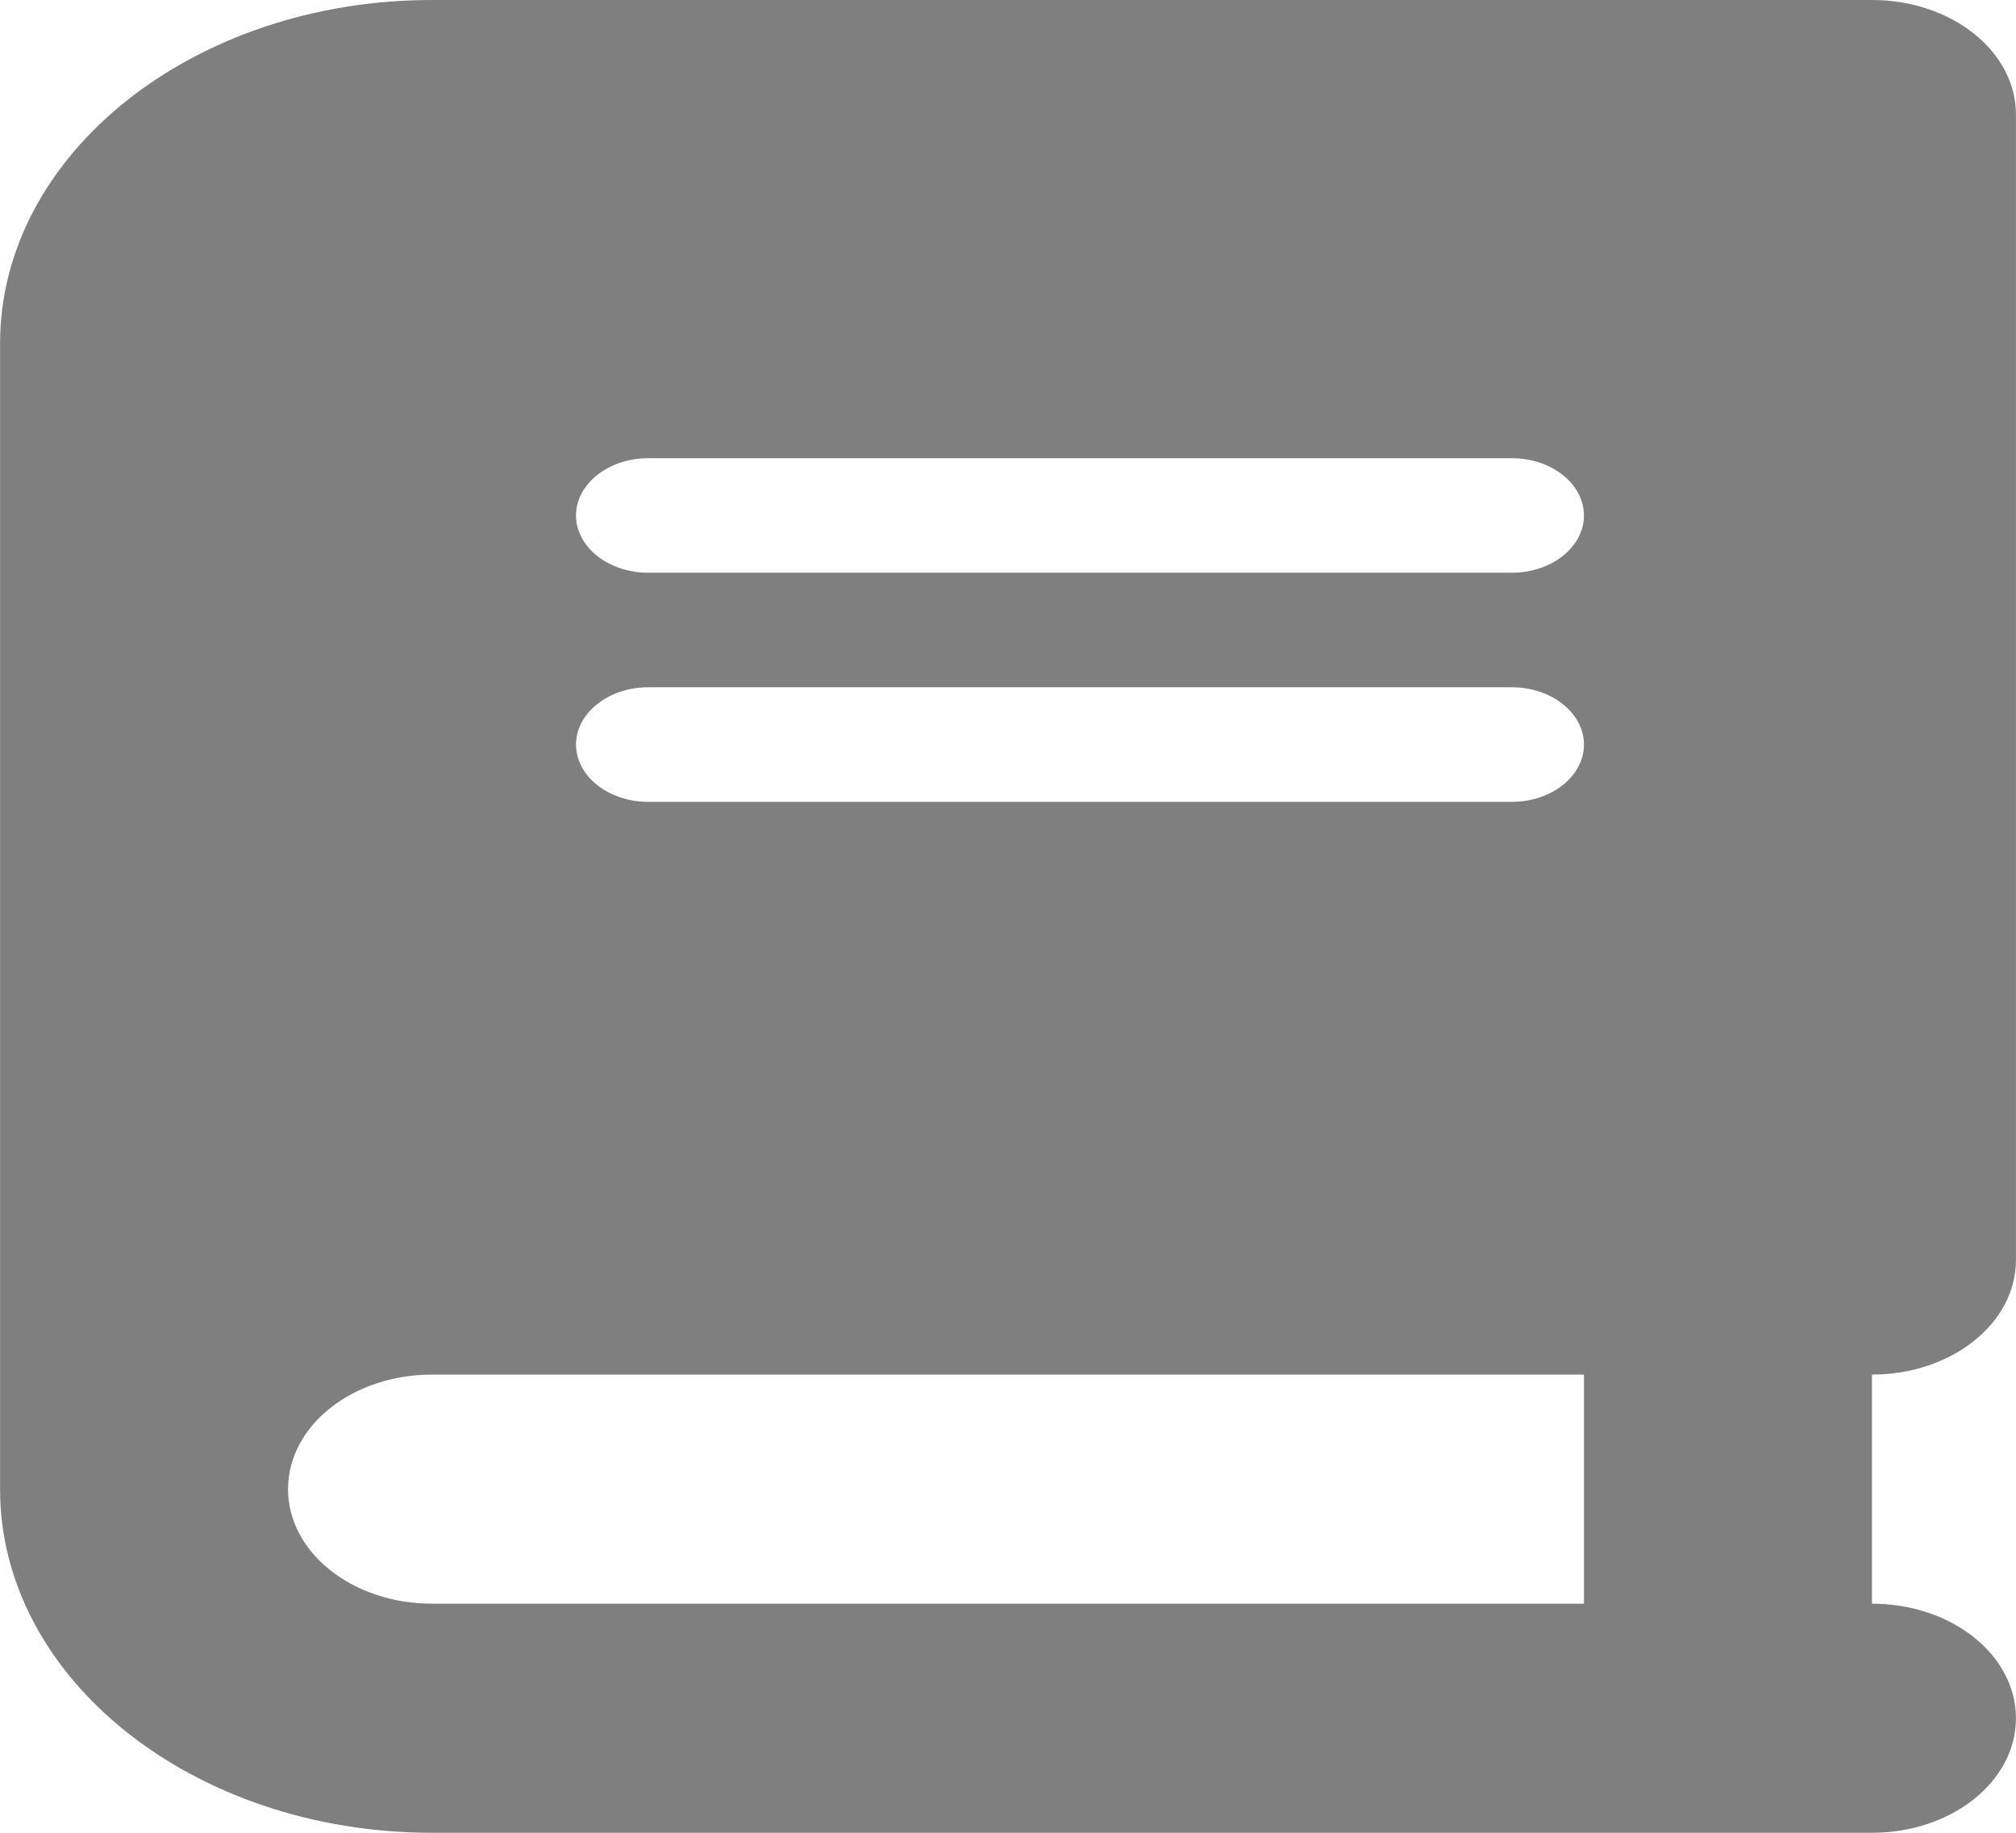
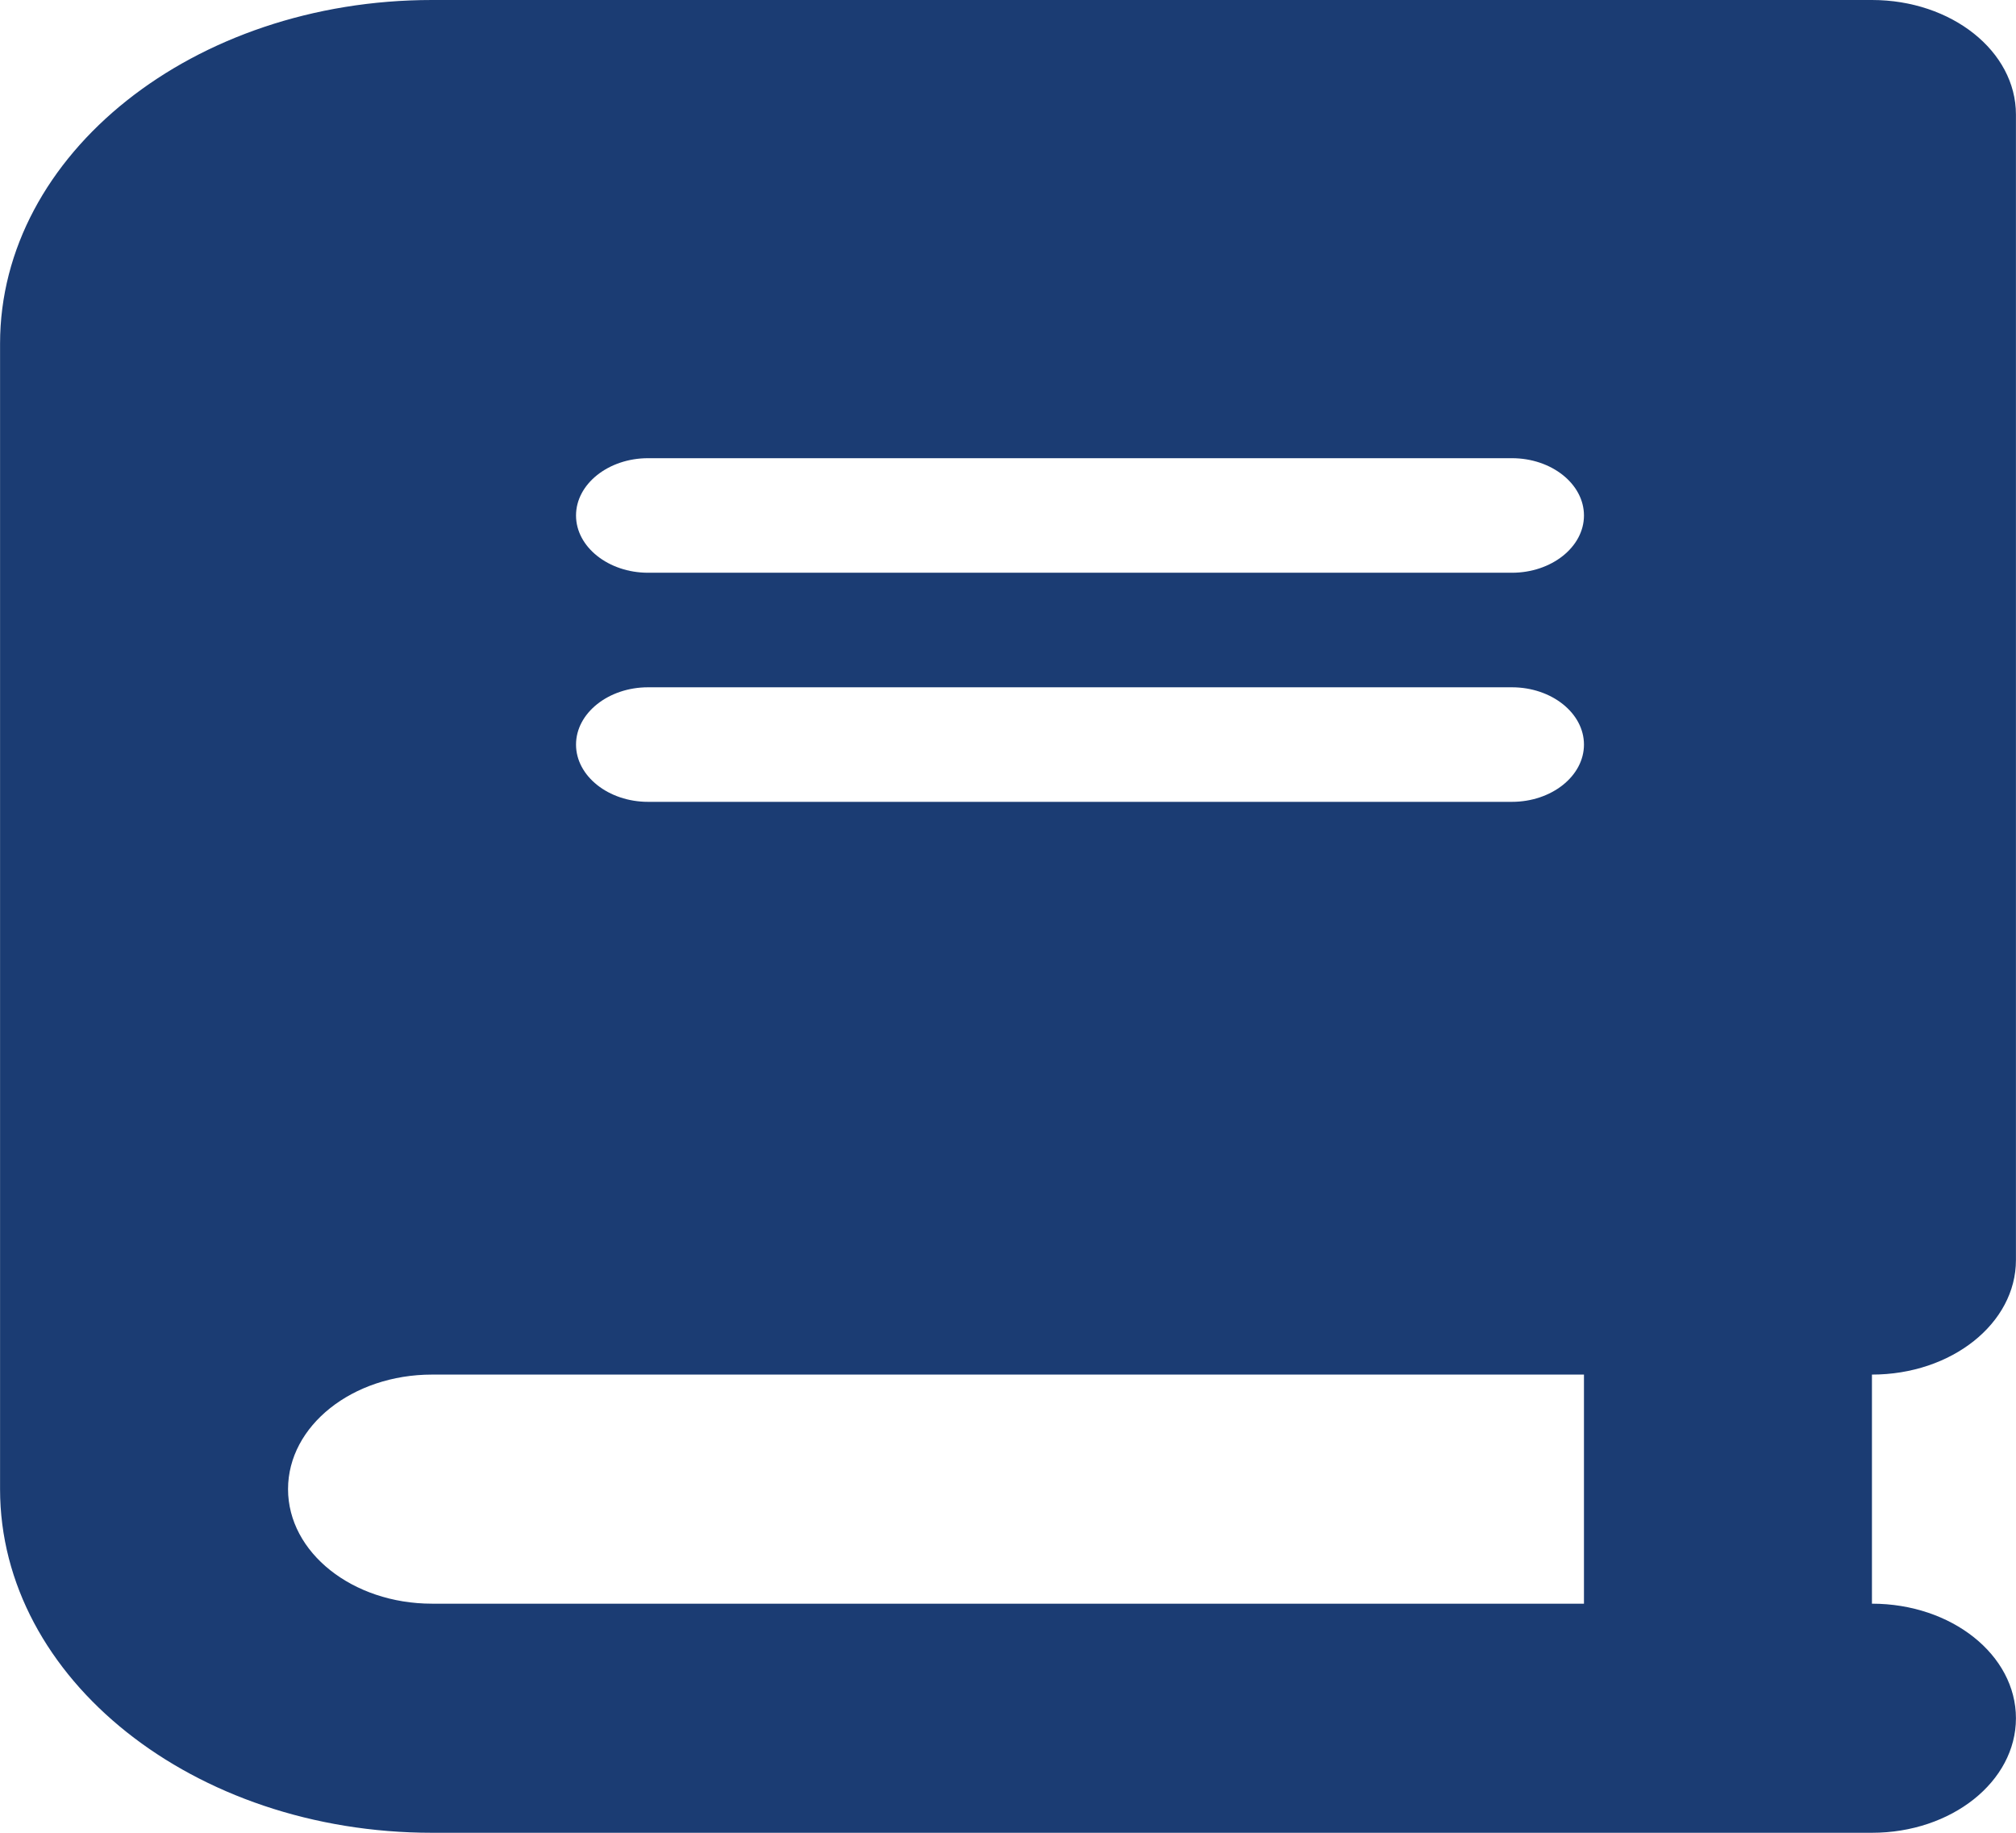
<svg xmlns="http://www.w3.org/2000/svg" width="33" height="30" viewBox="0 0 33 30" fill="none">
-   <path d="M7.072 0C3.169 0 0.001 2.52 0.001 5.625V24.375C0.001 27.48 3.169 30 7.072 30H28.285H30.642C31.945 30 32.999 29.162 32.999 28.125C32.999 27.088 31.945 26.25 30.642 26.25V22.5C31.945 22.5 32.999 21.662 32.999 20.625V1.875C32.999 0.838 31.945 0 30.642 0H28.285H7.072ZM7.072 22.5H25.928V26.25H7.072C5.769 26.25 4.715 25.412 4.715 24.375C4.715 23.338 5.769 22.5 7.072 22.5ZM9.429 8.438C9.429 7.922 9.96 7.5 10.608 7.5H24.749C25.398 7.5 25.928 7.922 25.928 8.438C25.928 8.953 25.398 9.375 24.749 9.375H10.608C9.96 9.375 9.429 8.953 9.429 8.438ZM10.608 11.25H24.749C25.398 11.25 25.928 11.672 25.928 12.188C25.928 12.703 25.398 13.125 24.749 13.125H10.608C9.96 13.125 9.429 12.703 9.429 12.188C9.429 11.672 9.96 11.25 10.608 11.25Z" fill="black" fill-opacity="0.5" />
+   <path d="M7.072 0C3.169 0 0.001 2.52 0.001 5.625V24.375C0.001 27.48 3.169 30 7.072 30H28.285H30.642C31.945 30 32.999 29.162 32.999 28.125C32.999 27.088 31.945 26.25 30.642 26.25V22.5C31.945 22.5 32.999 21.662 32.999 20.625V1.875C32.999 0.838 31.945 0 30.642 0H28.285H7.072ZM7.072 22.5H25.928V26.25H7.072C5.769 26.25 4.715 25.412 4.715 24.375C4.715 23.338 5.769 22.5 7.072 22.5ZM9.429 8.438C9.429 7.922 9.96 7.5 10.608 7.5H24.749C25.398 7.5 25.928 7.922 25.928 8.438C25.928 8.953 25.398 9.375 24.749 9.375H10.608C9.96 9.375 9.429 8.953 9.429 8.438ZM10.608 11.25H24.749C25.398 11.25 25.928 11.672 25.928 12.188C25.928 12.703 25.398 13.125 24.749 13.125H10.608C9.96 13.125 9.429 12.703 9.429 12.188C9.429 11.672 9.96 11.25 10.608 11.25Z" fill="#1B3C73" />
</svg>
